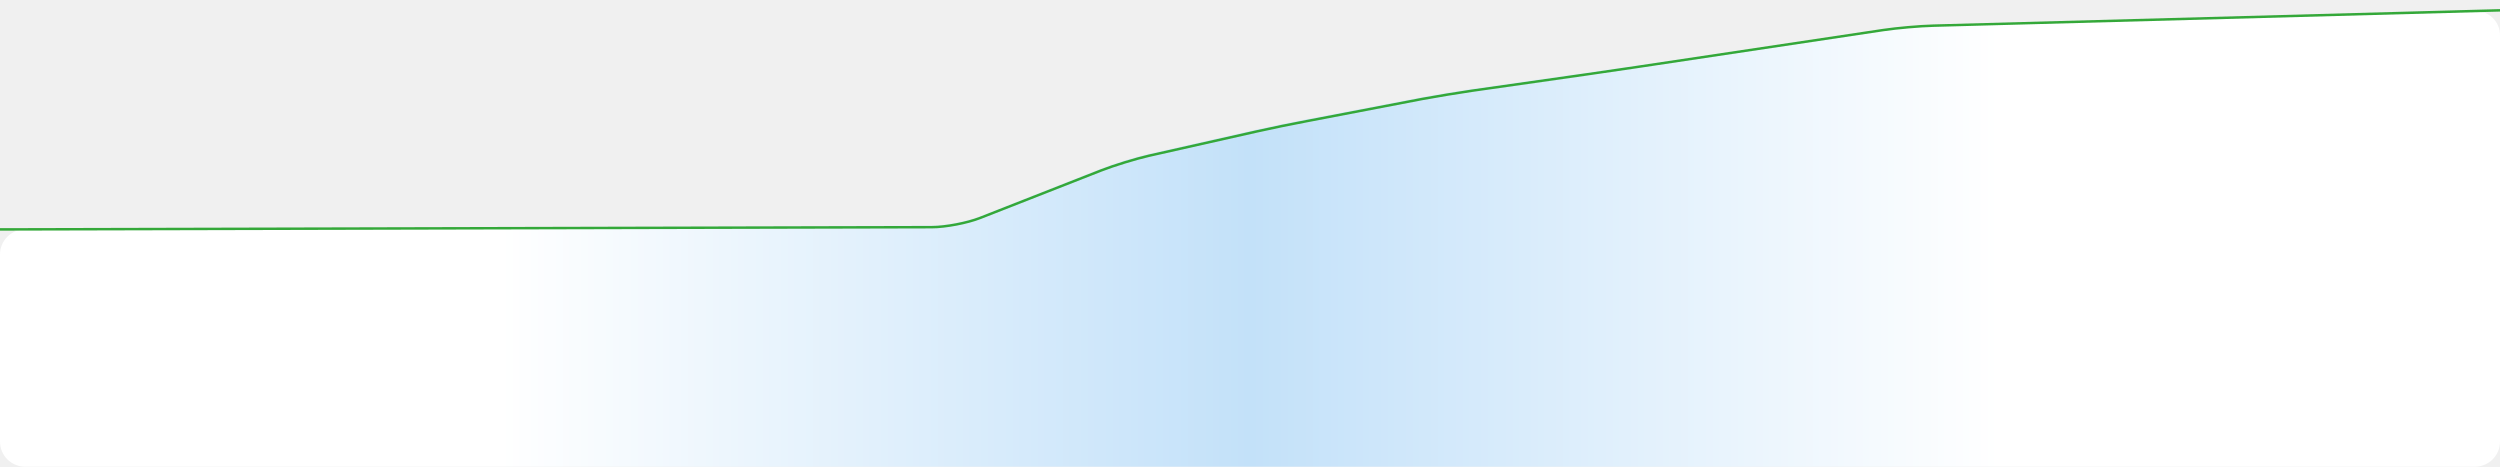
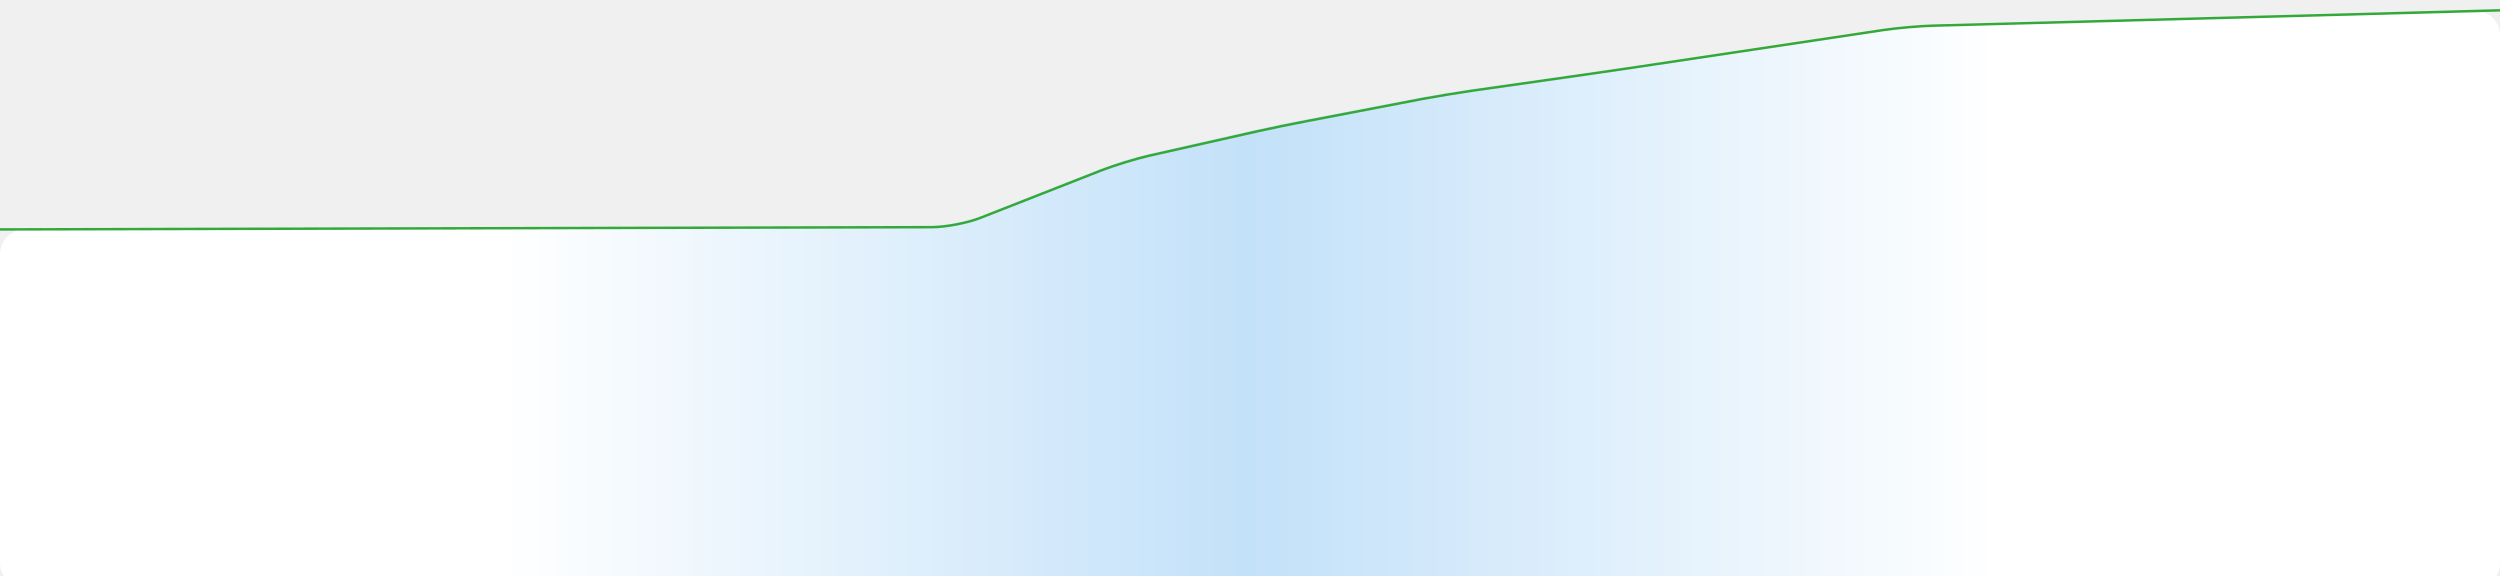
- <svg xmlns="http://www.w3.org/2000/svg" version="1.1" id="Capa_1" x="0px" y="0px" viewBox="0 0 3000 560" style="enable-background:new 0 0 3000 560;" xml:space="preserve">
+ <svg xmlns="http://www.w3.org/2000/svg" version="1.1" id="Capa_1" x="0px" y="0px" viewBox="0 0 3000 690.8" style="enable-background:new 0 0 3000 690.8;" xml:space="preserve">
  <style type="text/css">
	.st0{fill:url(#SVGID_1_);}
	.st1{fill:none;stroke:#34A839;stroke-width:3;stroke-miterlimit:10;}
	.st2{display:none;}
	.st3{display:inline;}
	.st4{opacity:0.5;fill:#662D91;enable-background:new    ;}
	.st5{display:inline;fill:#2F3D48;}
	.st6{font-family:'Titillium-Regular';}
	.st7{font-size:18px;}
	.st8{display:inline;fill:#FFFFFF;stroke:#34A839;stroke-width:3;stroke-miterlimit:10;}
</style>
  <g id="Capa_1_1_">
    <g>
-       <linearGradient id="SVGID_1_" gradientUnits="userSpaceOnUse" x1="0" y1="324.593" x2="3000" y2="324.593" gradientTransform="matrix(1 0 0 1 0 -38)">
+       <linearGradient id="SVGID_1_" gradientUnits="userSpaceOnUse" x1="0" y1="162.422" x2="3000" y2="162.422" gradientTransform="matrix(1 0 0 -1 0 521.89)">
        <stop offset="0.2" style="stop-color:#FFFFFF" />
        <stop offset="0.5" style="stop-color:#C3E1F9" />
        <stop offset="0.8" style="stop-color:#FFFFFF" />
      </linearGradient>
-       <path class="st0" d="M2320,30.8c-16.5,0.4-43.4,2.7-59.7,5l-296.5,42.7c-16.3,2.4-43.1,6.2-59.4,8.5l-138.1,19.7    c-16.3,2.3-43,6.7-59.2,9.8l-139.6,26.8c-16.2,3-42.7,8.5-58.7,12.1l-130,29.3c-16.1,3.6-41.8,11.5-57.2,17.6L1176,259.5    c-15.4,6-41.4,11-57.9,11.1L30,275.2c-16.5,0.1-30,13.6-30,30.1V530c0,16.5,13.5,30,30,30h2940c16.5,0,30-13.5,30-30V42.4    c0-16.5-13.5-29.7-30-29.2L2320,30.8z" />
+       <path class="st0" d="M2320,30.8c-16.5,0.4-43.4,2.7-59.7,5l-296.5,42.7c-16.3,2.4-43.1,6.2-59.4,8.5l-138.1,19.7    c-16.3,2.3-43,6.7-59.2,9.8l-139.6,26.8c-16.2,3-42.7,8.5-58.7,12.1l-130,29.3c-16.1,3.6-41.8,11.5-57.2,17.6L1176,259.5    c-15.4,6-41.4,11-57.9,11.1L30,275.2c-16.5,0.1-30,13.6-30,30.1v370.5c0,16.5,13.5,30,30,30h2940c16.5,0,30-13.5,30-30V42.4    c0-16.5-13.5-29.7-30-29.2L2320,30.8z" />
    </g>
    <g>
      <path class="st1" d="M0,275.3l1118.1-2.7c16.5,0,42.6-5,57.9-11l145.5-57.1c15.4-6,41.1-13.9,57.2-17.6l130-29.3    c16.1-3.6,42.5-9.1,58.7-12.1l139.6-26.8c16.2-3,42.8-7.4,59.2-9.8l138.1-19.7c16.3-2.3,43-6.2,59.4-8.7L2260.3,36    c16.3-2.4,43.2-4.8,59.7-5.2l680-18.4" />
    </g>
    <g id="Capa_2" class="st2">
      <g class="st3">
-         <rect x="915" class="st4" width="1170" height="560" />
-         <rect x="931" class="st4" width="62" height="560" />
-         <rect x="1029" class="st4" width="62" height="560" />
-         <rect x="1127" class="st4" width="62" height="560" />
-         <rect x="1225" class="st4" width="62" height="560" />
-         <rect x="1323" class="st4" width="62" height="560" />
-         <rect x="1421" class="st4" width="62" height="560" />
-         <rect x="1519" class="st4" width="62" height="560" />
-         <rect x="1617" class="st4" width="62" height="560" />
-         <rect x="1715" class="st4" width="62" height="560" />
-         <rect x="1813" class="st4" width="62" height="560" />
-         <rect x="1911" class="st4" width="62" height="560" />
-         <rect x="2009" class="st4" width="62" height="560" />
+         <rect x="915" y="0" class="st4" width="1170" height="560" />
+         <rect x="931" y="0" class="st4" width="62" height="560" />
+         <rect x="1029" y="0" class="st4" width="62" height="560" />
+         <rect x="1127" y="0" class="st4" width="62" height="560" />
+         <rect x="1225" y="0" class="st4" width="62" height="560" />
+         <rect x="1323" y="0" class="st4" width="62" height="560" />
+         <rect x="1421" y="0" class="st4" width="62" height="560" />
+         <rect x="1519" y="0" class="st4" width="62" height="560" />
+         <rect x="1617" y="0" class="st4" width="62" height="560" />
+         <rect x="1715" y="0" class="st4" width="62" height="560" />
+         <rect x="1813" y="0" class="st4" width="62" height="560" />
+         <rect x="1911" y="0" class="st4" width="62" height="560" />
+         <rect x="2009" y="0" class="st4" width="62" height="560" />
      </g>
    </g>
  </g>
  <g id="Capa_2_1_" class="st2">
    <text transform="matrix(1 0 0 1 1284.815 167.4111)" class="st5 st6 st7">2010</text>
    <text transform="matrix(1 0 0 1 1481.84 125.419)" class="st5 st6 st7">2012</text>
    <text transform="matrix(1 0 0 1 1676.821 87.8599)" class="st5 st6 st7">2013</text>
    <text transform="matrix(1 0 0 1 1872.801 60.419)" class="st5 st6 st7">2015</text>
    <circle class="st8" cx="1108.5" cy="268.7" r="11" />
    <circle class="st8" cx="1502" cy="150.7" r="11" />
    <circle class="st8" cx="1697" cy="114.3" r="11" />
    <circle class="st8" cx="1304" cy="195.1" r="11" />
    <circle class="st8" cx="1893" cy="84.9" r="11" />
    <text transform="matrix(1 0 0 1 1088.381 242.9053)" class="st5 st6 st7">2009</text>
  </g>
</svg>
